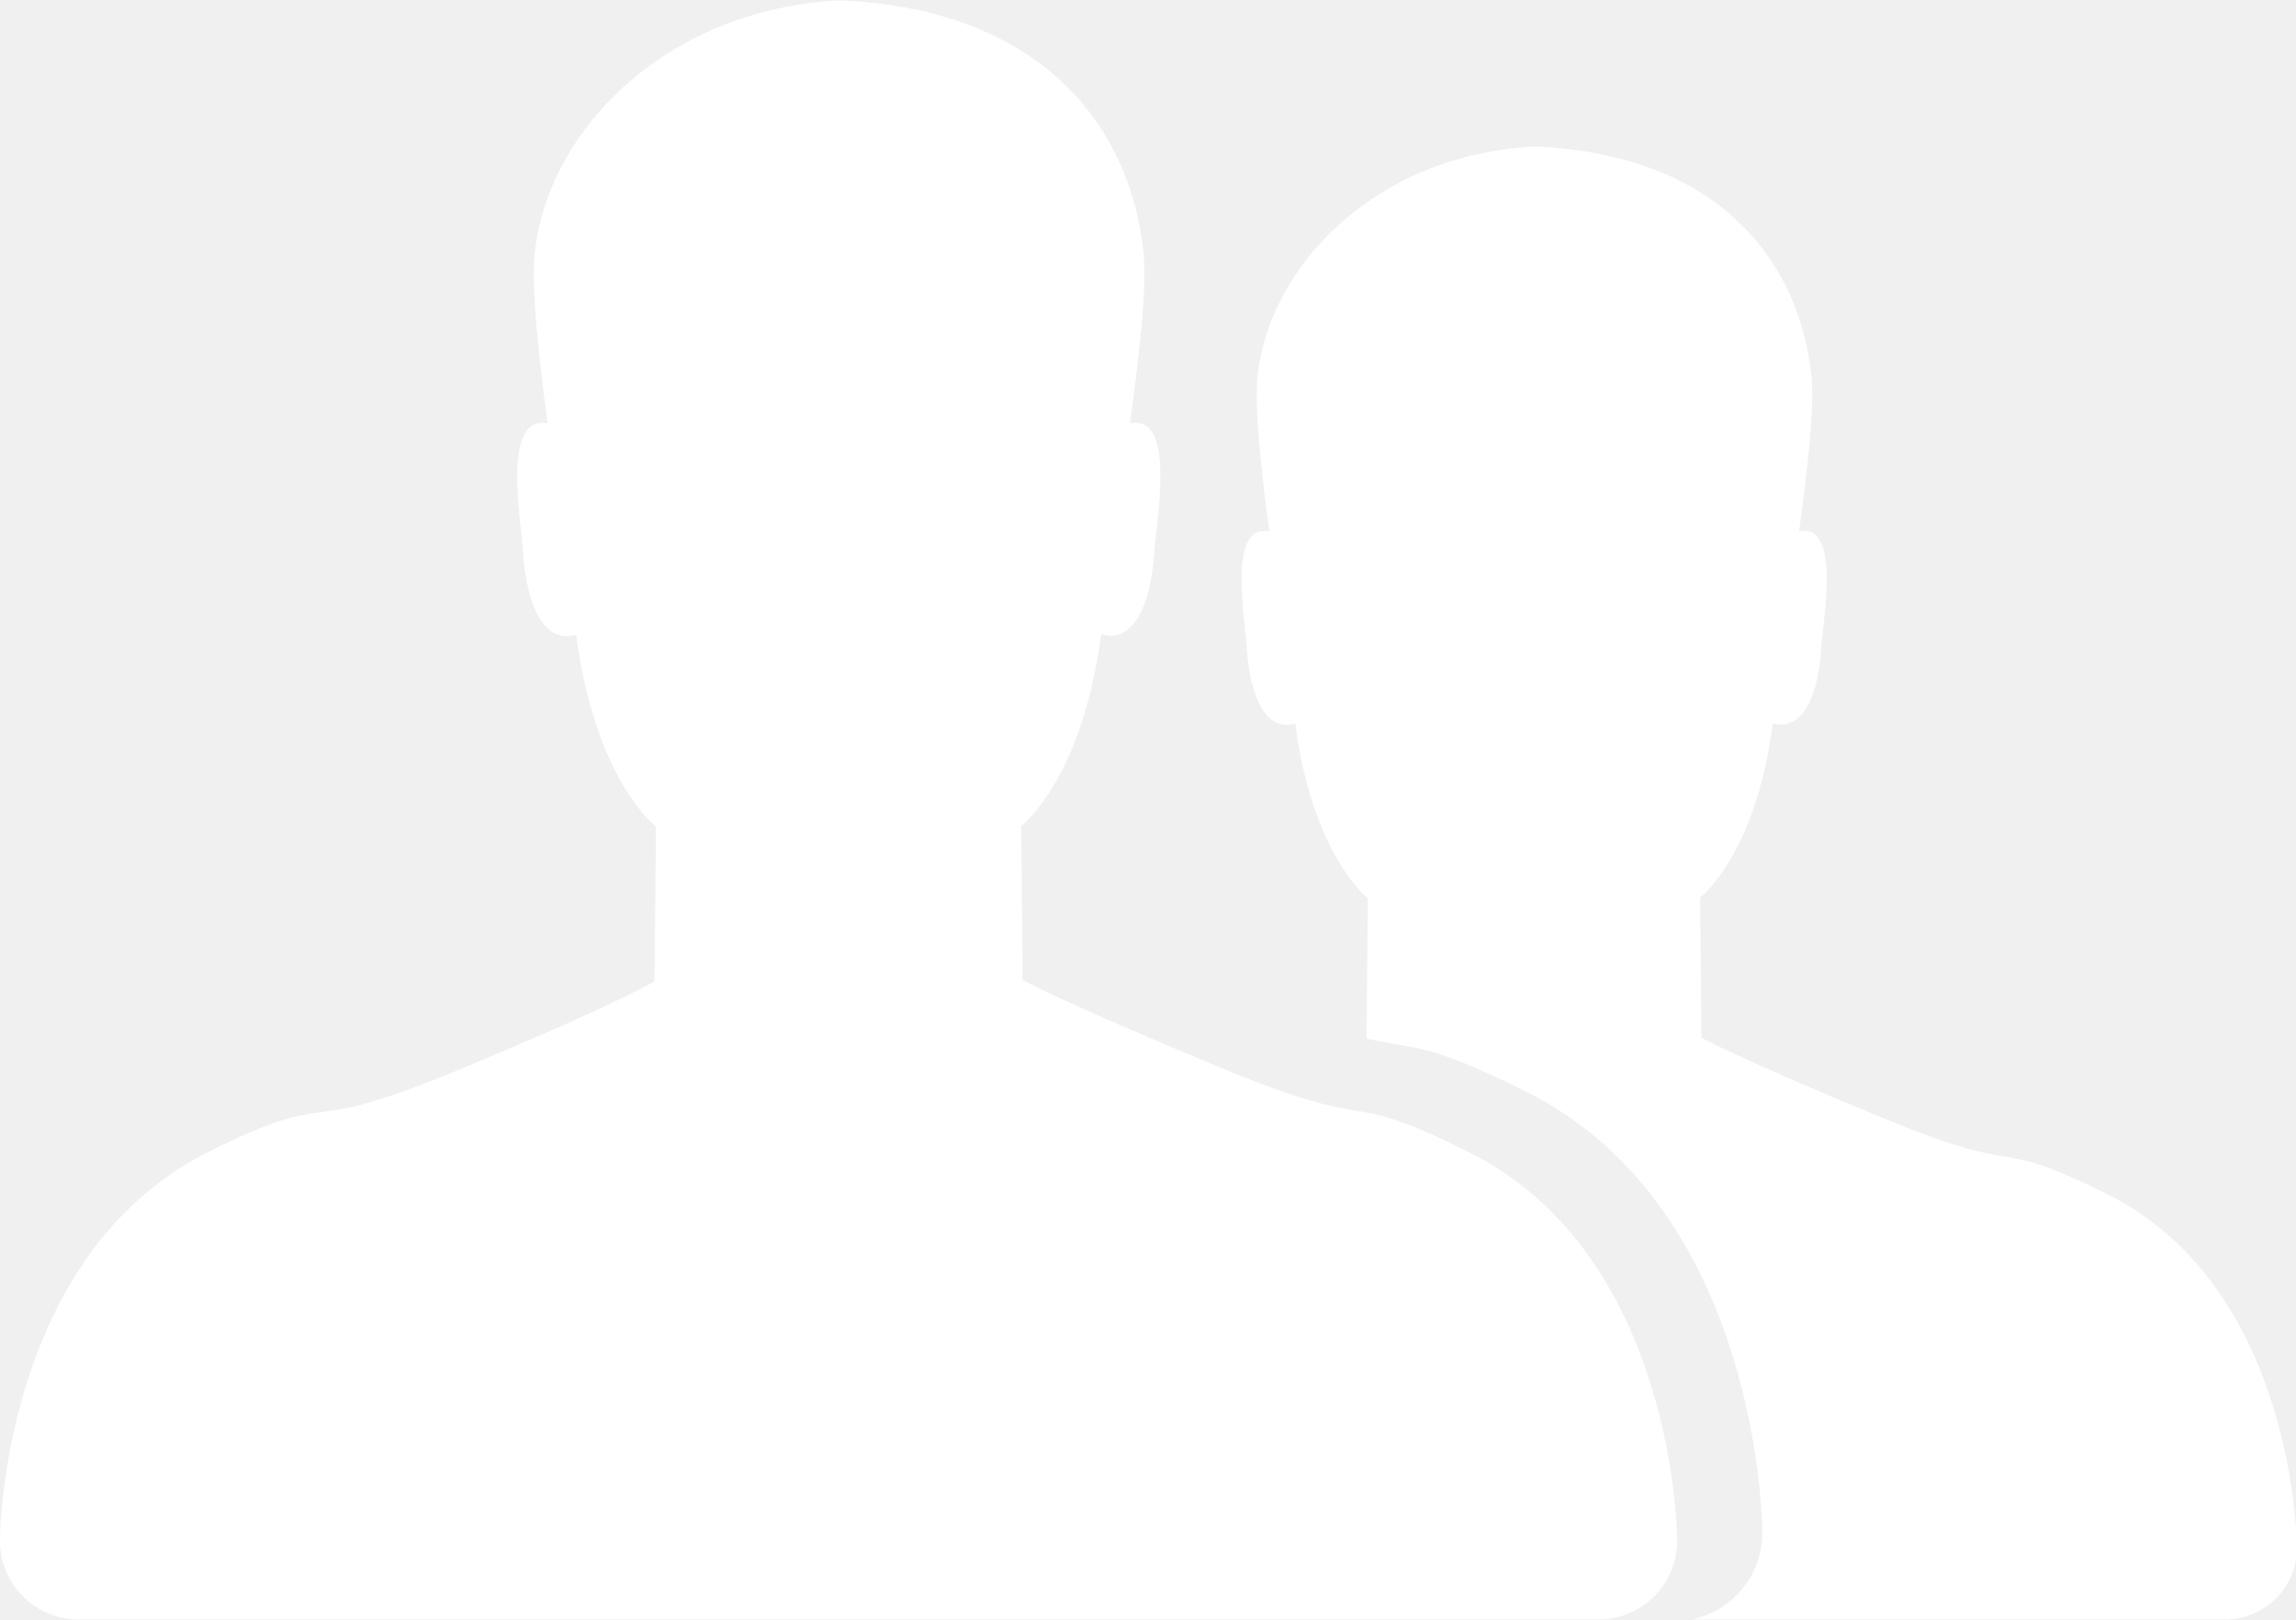
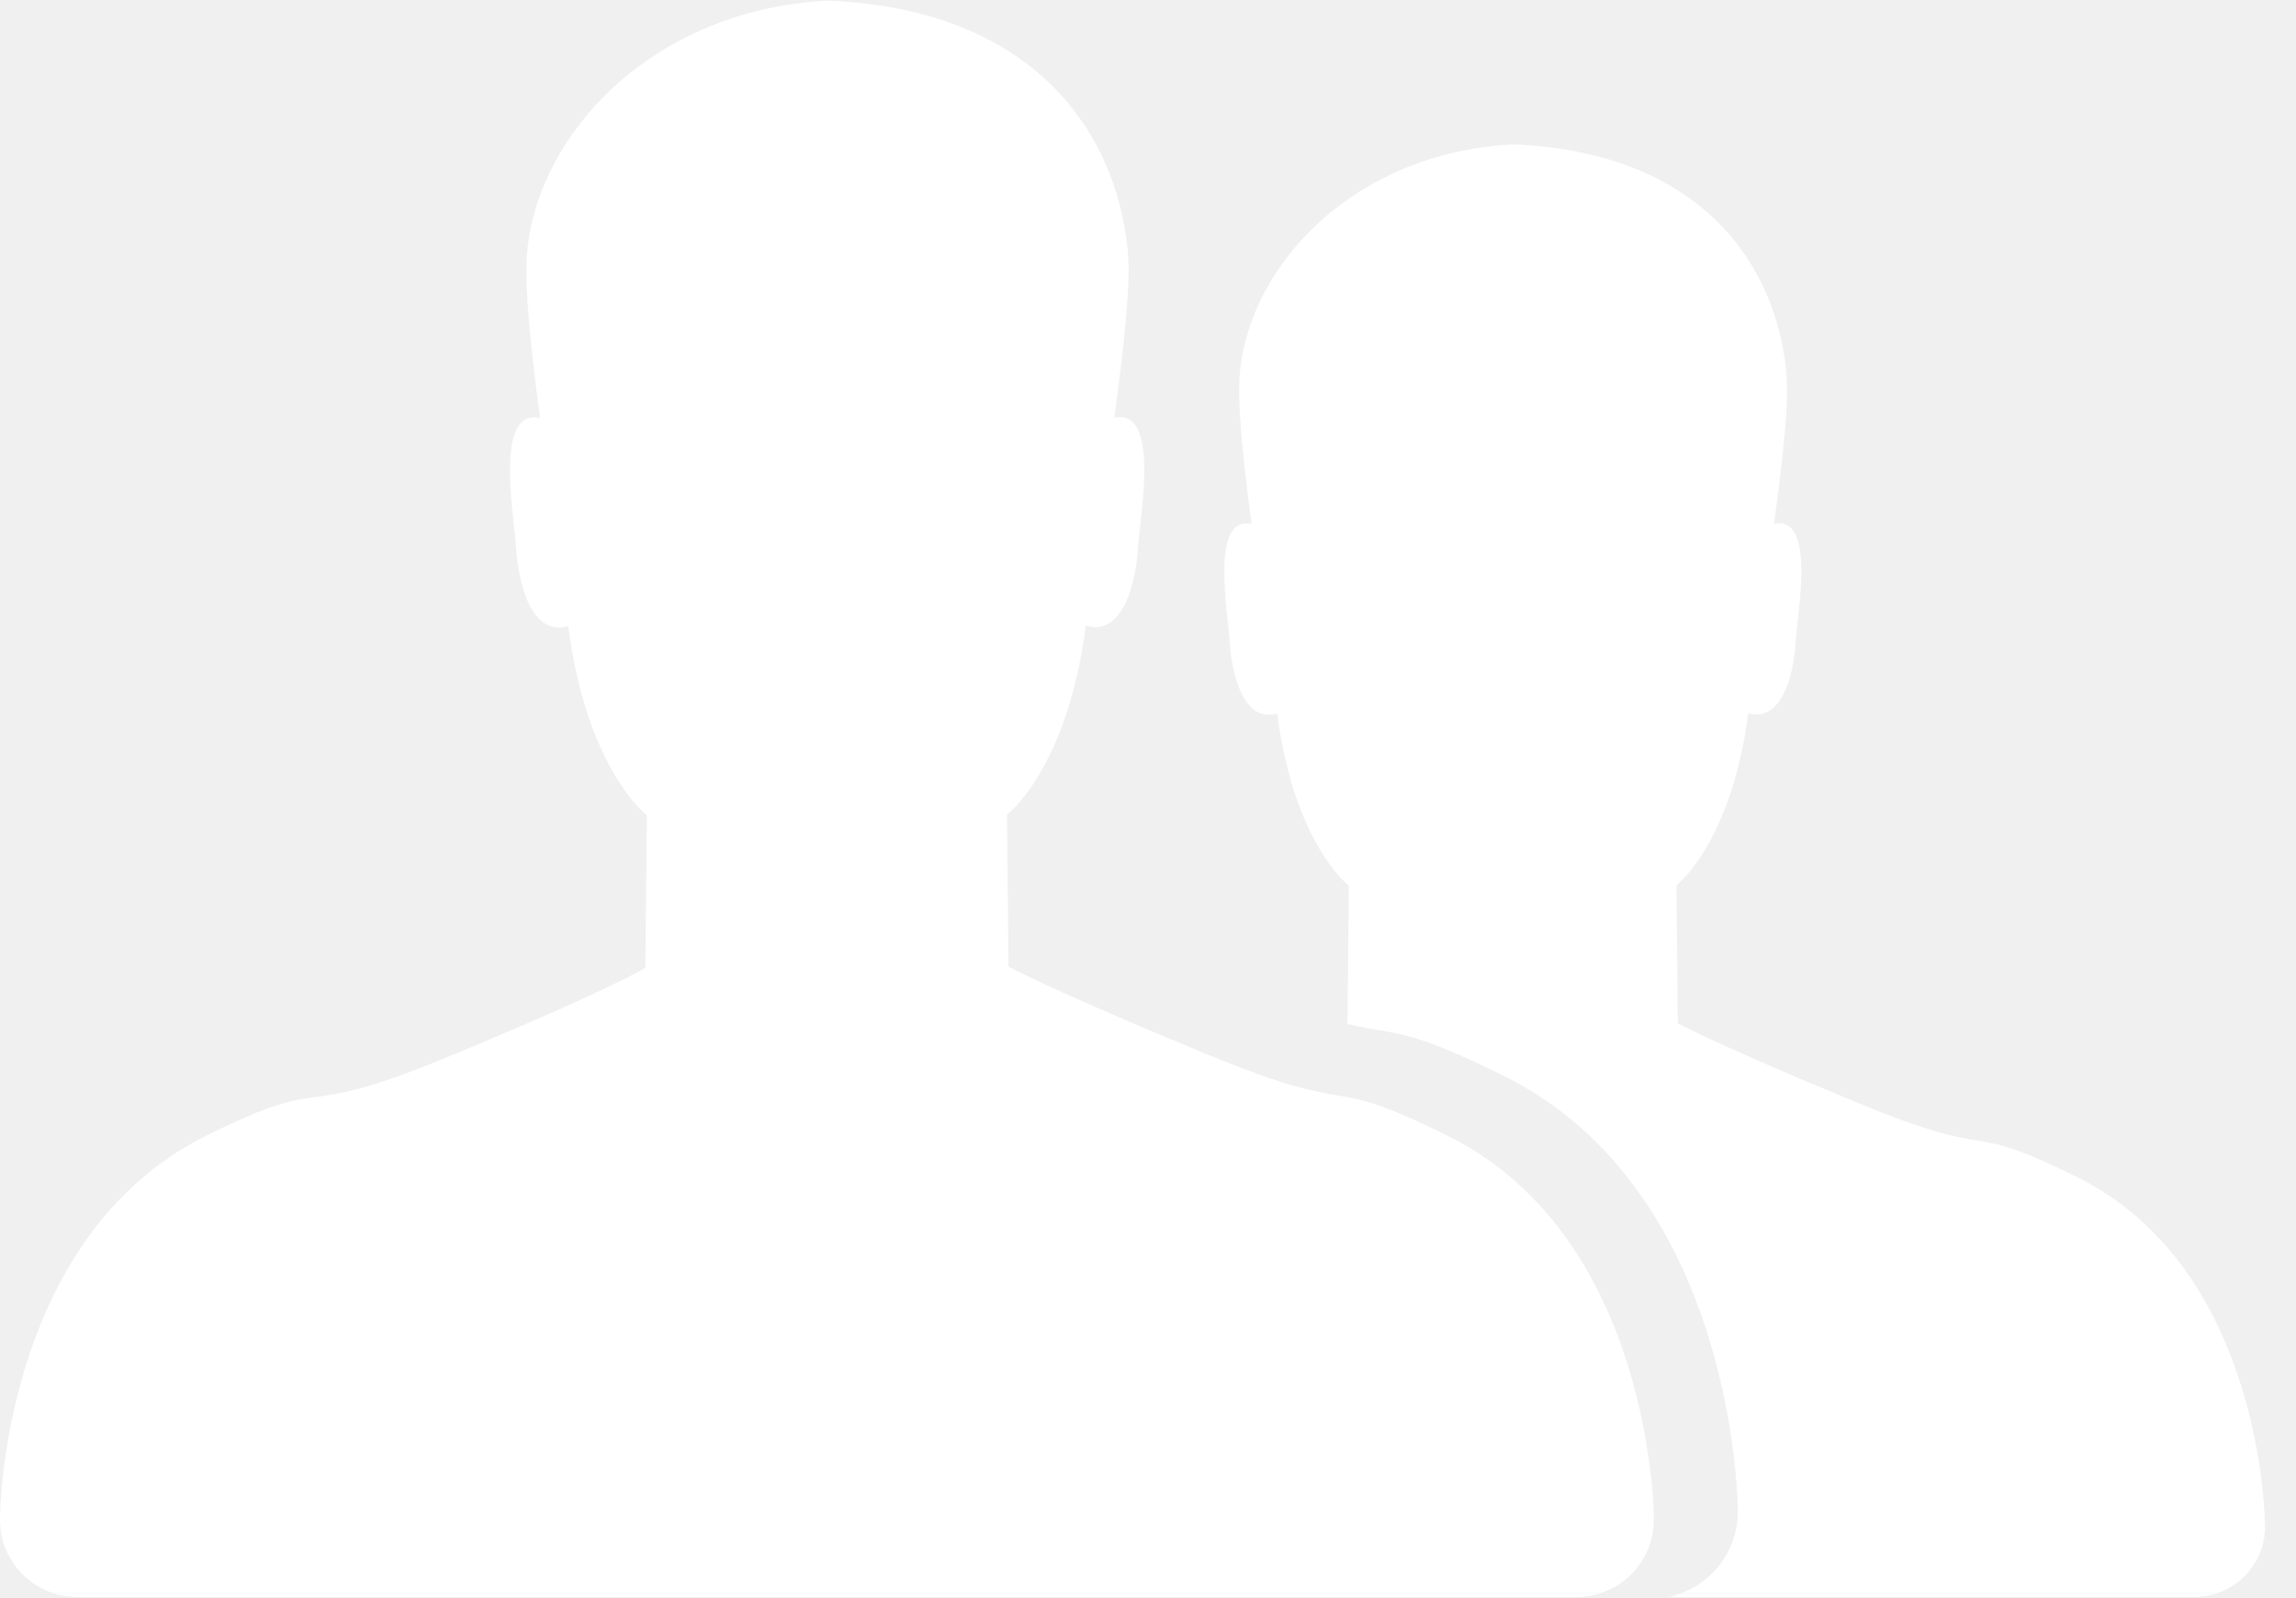
- <svg xmlns="http://www.w3.org/2000/svg" preserveAspectRatio="xMidYMid" width="31.938" height="22.53" viewBox="0 0 31.938 22.53">
-   <defs>
-     <style>
-       .cls-1 {
-         fill: #fff;
-         fill-rule: evenodd;
-       }
-     </style>
-   </defs>
-   <path d="M31.950,21.533 C31.950,21.534 31.950,21.535 31.950,21.535 C31.950,22.084 31.504,22.527 30.955,22.527 L23.543,22.527 C24.099,22.404 24.515,21.913 24.515,21.322 C24.515,21.321 24.514,21.321 24.514,21.320 L24.515,21.320 C24.515,21.320 24.515,16.816 21.214,15.178 C19.802,14.478 19.709,14.612 19.008,14.446 L19.028,12.496 C19.028,12.496 18.257,11.908 18.017,10.065 C17.535,10.205 17.376,9.501 17.347,9.053 C17.321,8.622 17.068,7.270 17.657,7.392 C17.536,6.490 17.450,5.677 17.492,5.245 C17.640,3.733 19.102,2.152 21.353,2.038 C24.002,2.152 25.051,3.732 25.198,5.244 C25.241,5.676 25.147,6.490 25.026,7.390 C25.615,7.270 25.359,8.618 25.330,9.051 C25.305,9.499 25.142,10.200 24.661,10.060 C24.420,11.903 23.649,12.486 23.649,12.486 L23.667,14.434 C23.667,14.434 24.155,14.712 26.213,15.561 C28.271,16.412 27.625,15.775 29.301,16.606 C31.950,17.920 31.950,21.533 31.950,21.533 L31.950,21.533 ZM17.023,14.870 C19.285,15.805 18.575,15.105 20.418,16.020 C23.330,17.463 23.330,21.435 23.330,21.435 L23.329,21.435 C23.329,21.435 23.329,21.436 23.329,21.438 C23.329,22.040 22.840,22.527 22.236,22.527 L1.093,22.527 C0.489,22.527 -0.000,22.040 -0.000,21.438 C-0.000,21.436 0.000,21.435 0.000,21.435 L-0.001,21.435 C-0.001,21.435 -0.001,17.463 2.911,16.018 C4.754,15.105 4.044,15.847 6.306,14.912 C8.568,13.979 9.104,13.652 9.104,13.652 L9.125,11.500 C9.125,11.500 8.278,10.854 8.015,8.830 C7.485,8.983 7.310,8.209 7.279,7.717 C7.250,7.242 6.972,5.757 7.618,5.892 C7.486,4.900 7.391,4.006 7.438,3.533 C7.600,1.869 9.207,0.133 11.682,0.005 C14.593,0.131 15.747,1.868 15.908,3.530 C15.955,4.005 15.852,4.899 15.719,5.889 C16.366,5.757 16.085,7.239 16.053,7.714 C16.025,8.207 15.846,8.977 15.317,8.824 C15.053,10.850 14.206,11.490 14.206,11.490 L14.225,13.632 C14.225,13.632 14.761,13.936 17.023,14.870 Z" class="cls-1" />
+ <svg xmlns="http://www.w3.org/2000/svg" version="1.1" width="23" height="16" viewBox="0 0 23 16">
+   <path fill="#fff" d="M22.69 15.292c0 0.001 0 0.001 0 0.001 0 0.39-0.317 0.704-0.707 0.704h-5.264c0.395-0.087 0.69-0.436 0.69-0.856 0-0.001-0.001-0.001-0.001-0.001h0.001c0 0 0-3.199-2.344-4.362-1.003-0.497-1.069-0.402-1.567-0.52l0.014-1.385c0 0-0.548-0.418-0.718-1.726-0.342 0.099-0.455-0.401-0.476-0.719-0.018-0.306-0.198-1.266 0.22-1.18-0.086-0.641-0.147-1.218-0.117-1.525 0.105-1.074 1.143-2.197 2.742-2.277 1.881 0.081 2.626 1.203 2.731 2.277 0.031 0.307-0.036 0.885-0.122 1.524 0.418-0.085 0.236 0.872 0.216 1.18-0.018 0.318-0.134 0.816-0.475 0.717-0.171 1.309-0.719 1.723-0.719 1.723l0.013 1.383c0 0 0.347 0.197 1.808 0.8 1.462 0.604 1.003 0.152 2.193 0.742 1.881 0.933 1.881 3.499 1.881 3.499v0zM12.089 10.56c1.606 0.664 1.102 0.167 2.411 0.817 2.068 1.025 2.068 3.846 2.068 3.846h-0.001c0 0 0 0.001 0 0.002 0 0.428-0.347 0.773-0.776 0.773h-15.015c-0.429 0-0.776-0.346-0.776-0.773 0-0.001 0-0.002 0-0.002h-0.001c0 0 0-2.821 2.068-3.847 1.309-0.648 0.805-0.121 2.411-0.785 1.606-0.663 1.987-0.895 1.987-0.895l0.015-1.528c0 0-0.602-0.459-0.788-1.896-0.376 0.109-0.501-0.441-0.523-0.79-0.021-0.337-0.218-1.392 0.241-1.296-0.094-0.704-0.161-1.339-0.128-1.675 0.115-1.182 1.256-2.415 3.014-2.505 2.067 0.089 2.887 1.323 3.001 2.503 0.033 0.337-0.040 0.972-0.134 1.675 0.459-0.094 0.26 0.959 0.237 1.296-0.020 0.35-0.147 0.897-0.523 0.788-0.187 1.439-0.789 1.893-0.789 1.893l0.014 1.521c0 0 0.381 0.216 1.987 0.879z" />
</svg>
